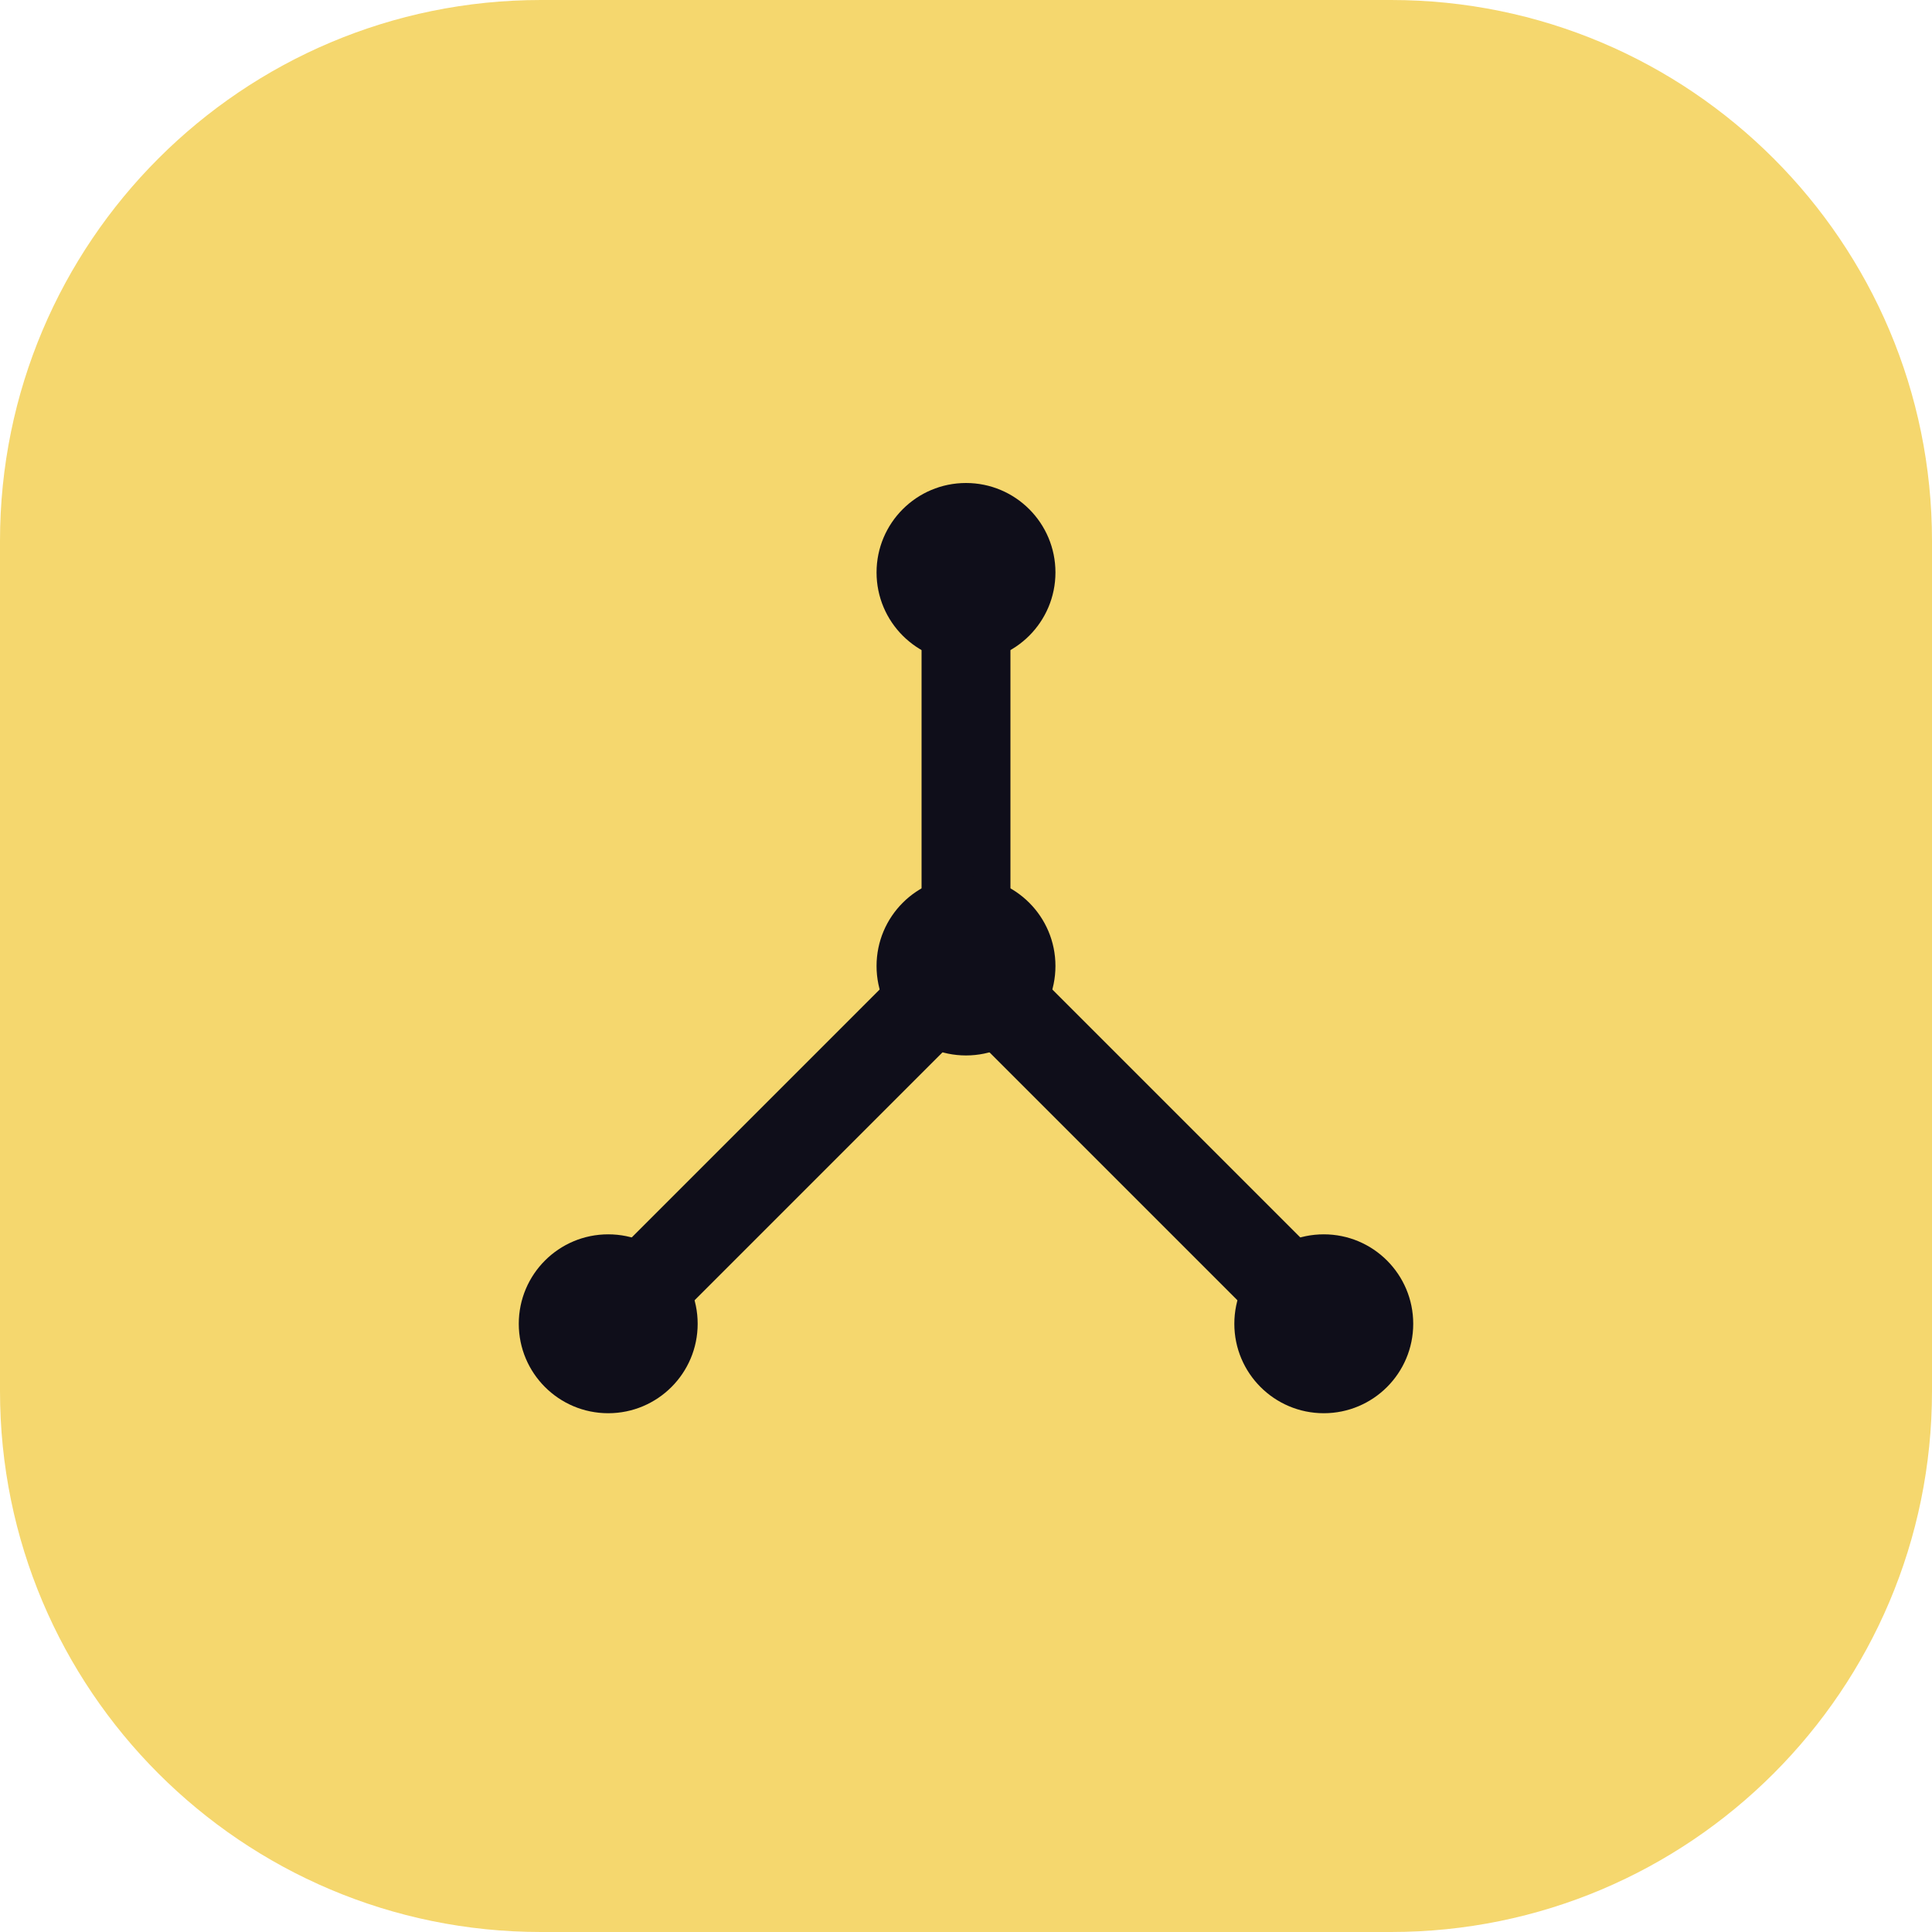
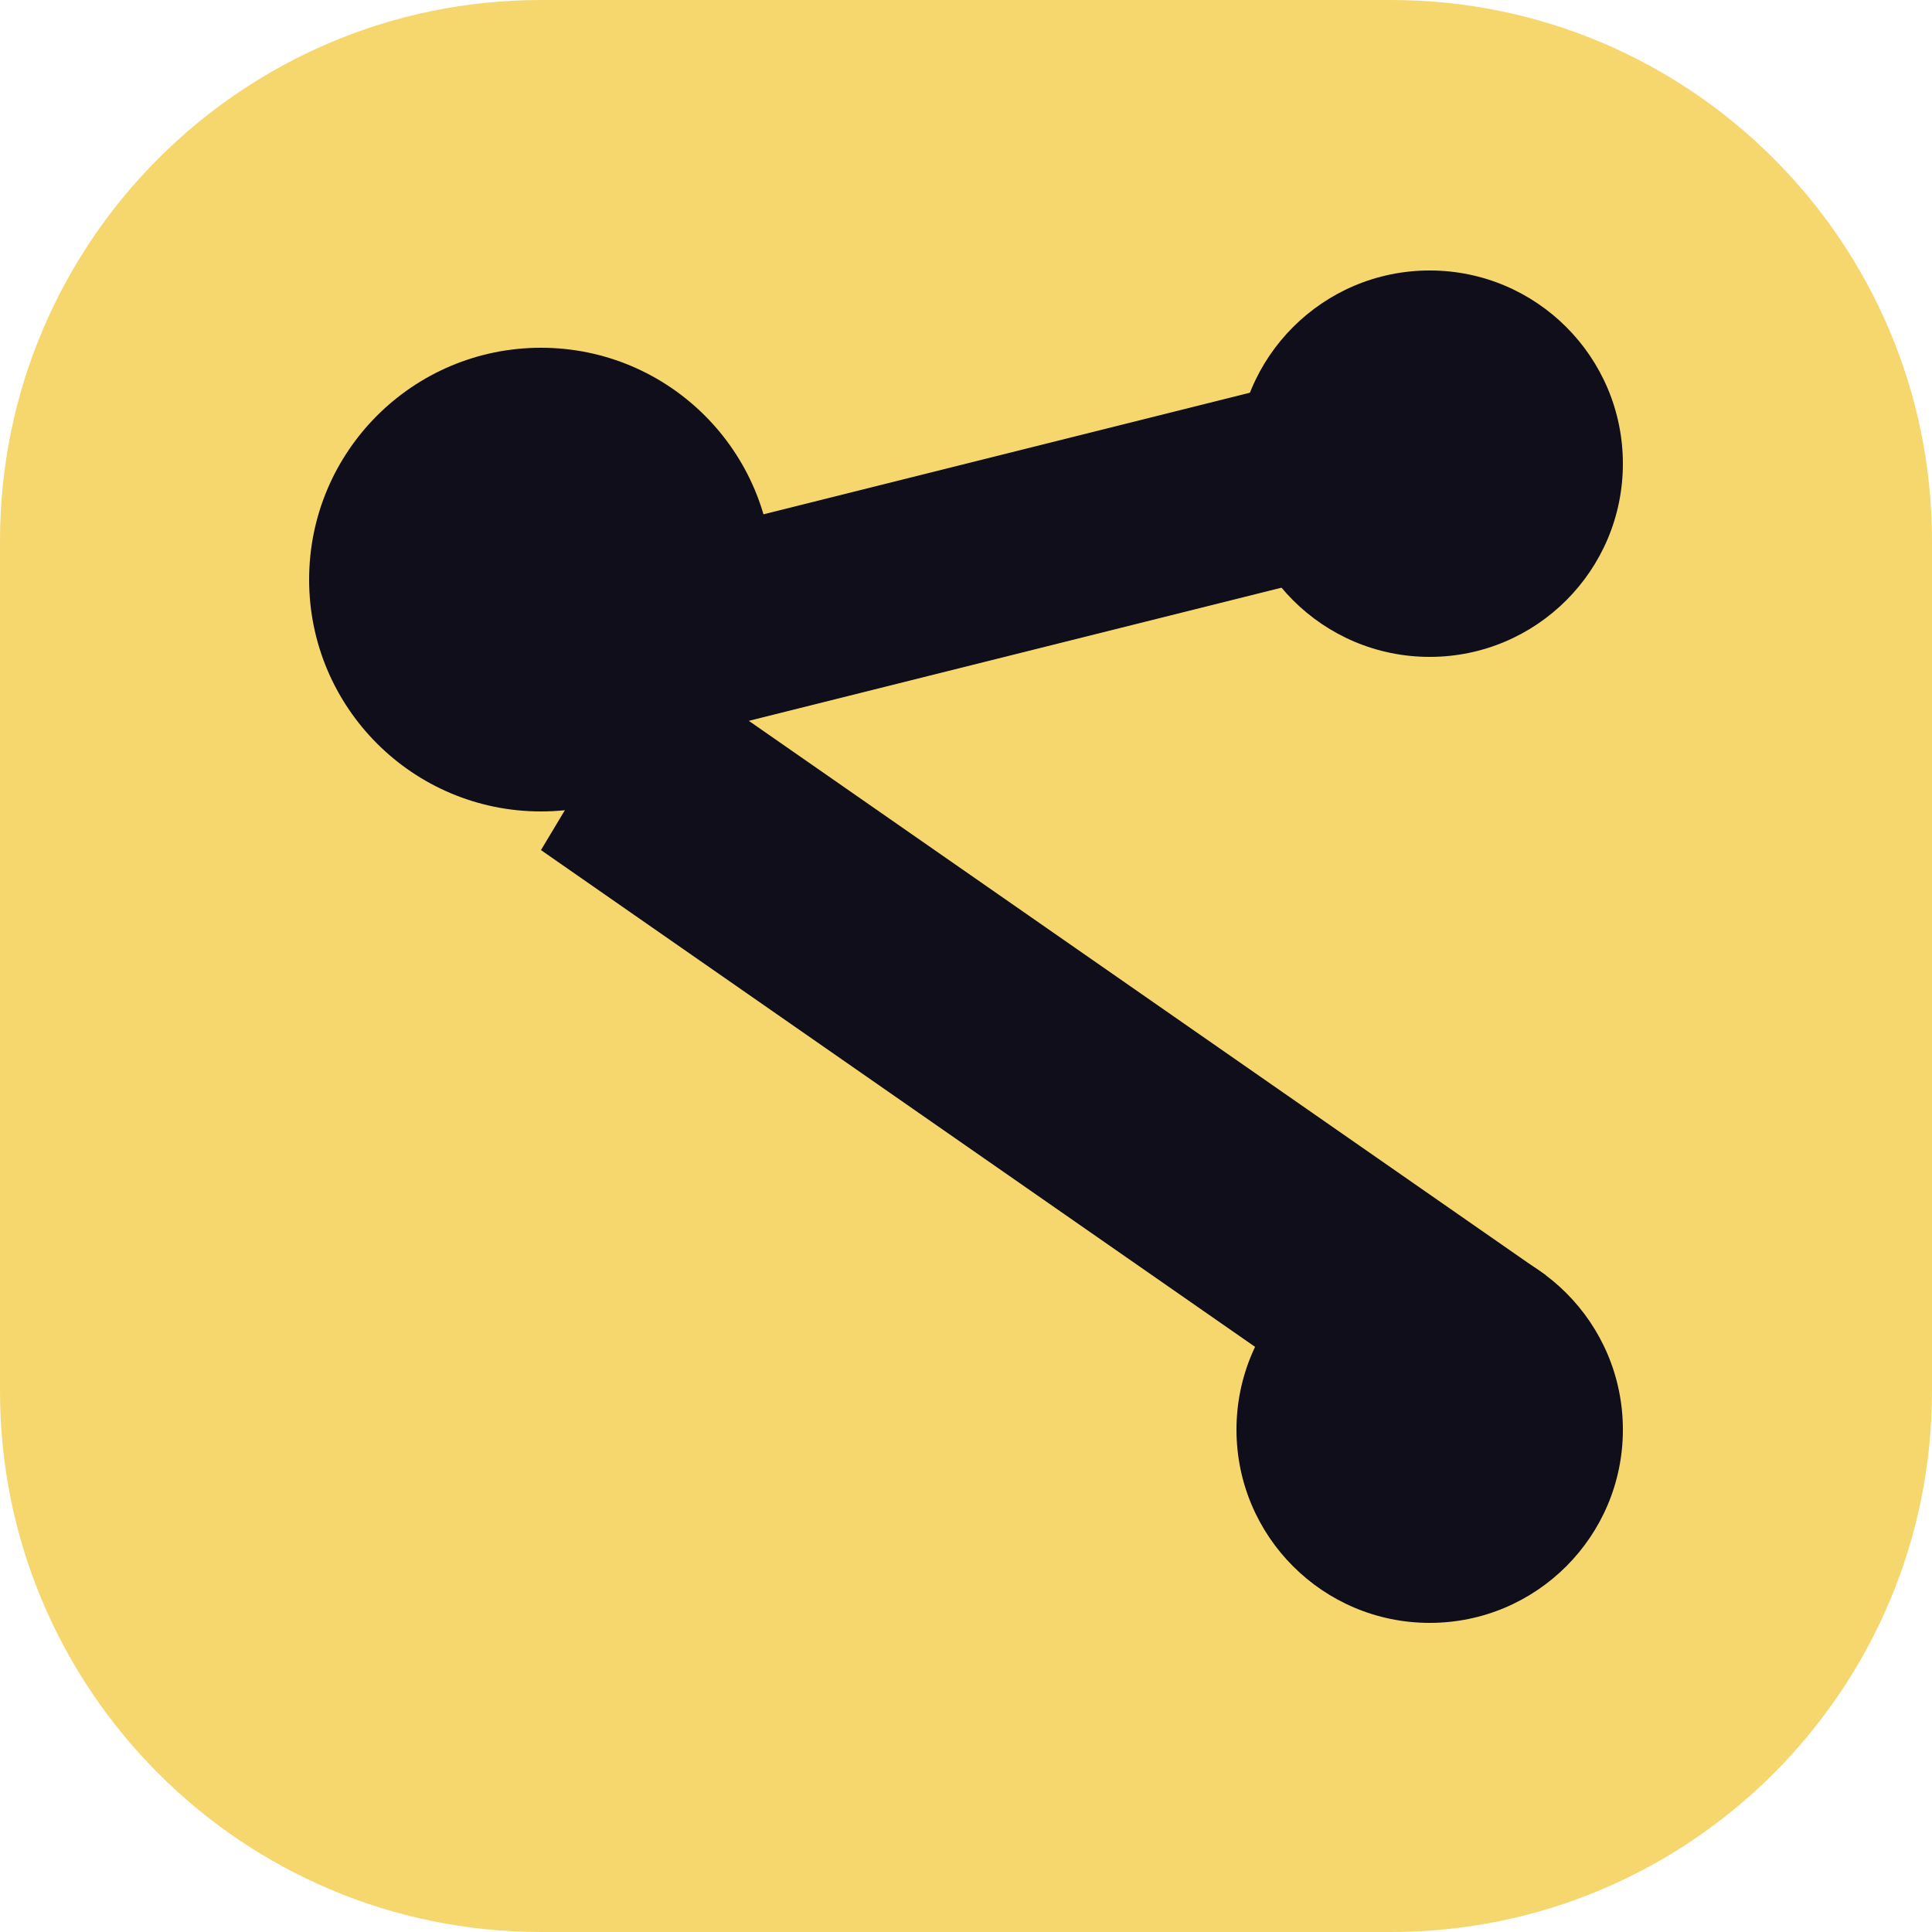
<svg xmlns="http://www.w3.org/2000/svg" width="54" height="54" viewBox="0 0 50 50" fill="none">
  <rect width="50" height="50" rx="14" fill="#F5D76E" />
-   <g transform="scale(0.9259259)" stroke="#0F0E1A" stroke-width="2.484" stroke-linecap="round" stroke-linejoin="round">
-     <path d="M27 16V27M27 27L17 37M27 27L37 37" />
-     <circle cx="27" cy="16" r="2.5" fill="#0F0E1A" stroke="none" />
-     <circle cx="27" cy="27" r="2.5" fill="#0F0E1A" stroke="none" />
-     <circle cx="17" cy="37" r="2.5" fill="#0F0E1A" stroke="none" />
-     <circle cx="37" cy="37" r="2.5" fill="#0F0E1A" stroke="none" />
+   <g fill="#0F0E1A">
+     <circle cx="14" cy="15" r="6" />
+     <circle cx="37" cy="12" r="5" />
+     <circle cx="37" cy="37" r="5" />
+     <path d="m17 14 20-5 1 5-20 5Zm0 3 23 16-3 5-23-16Z" />
  </g>
</svg>
